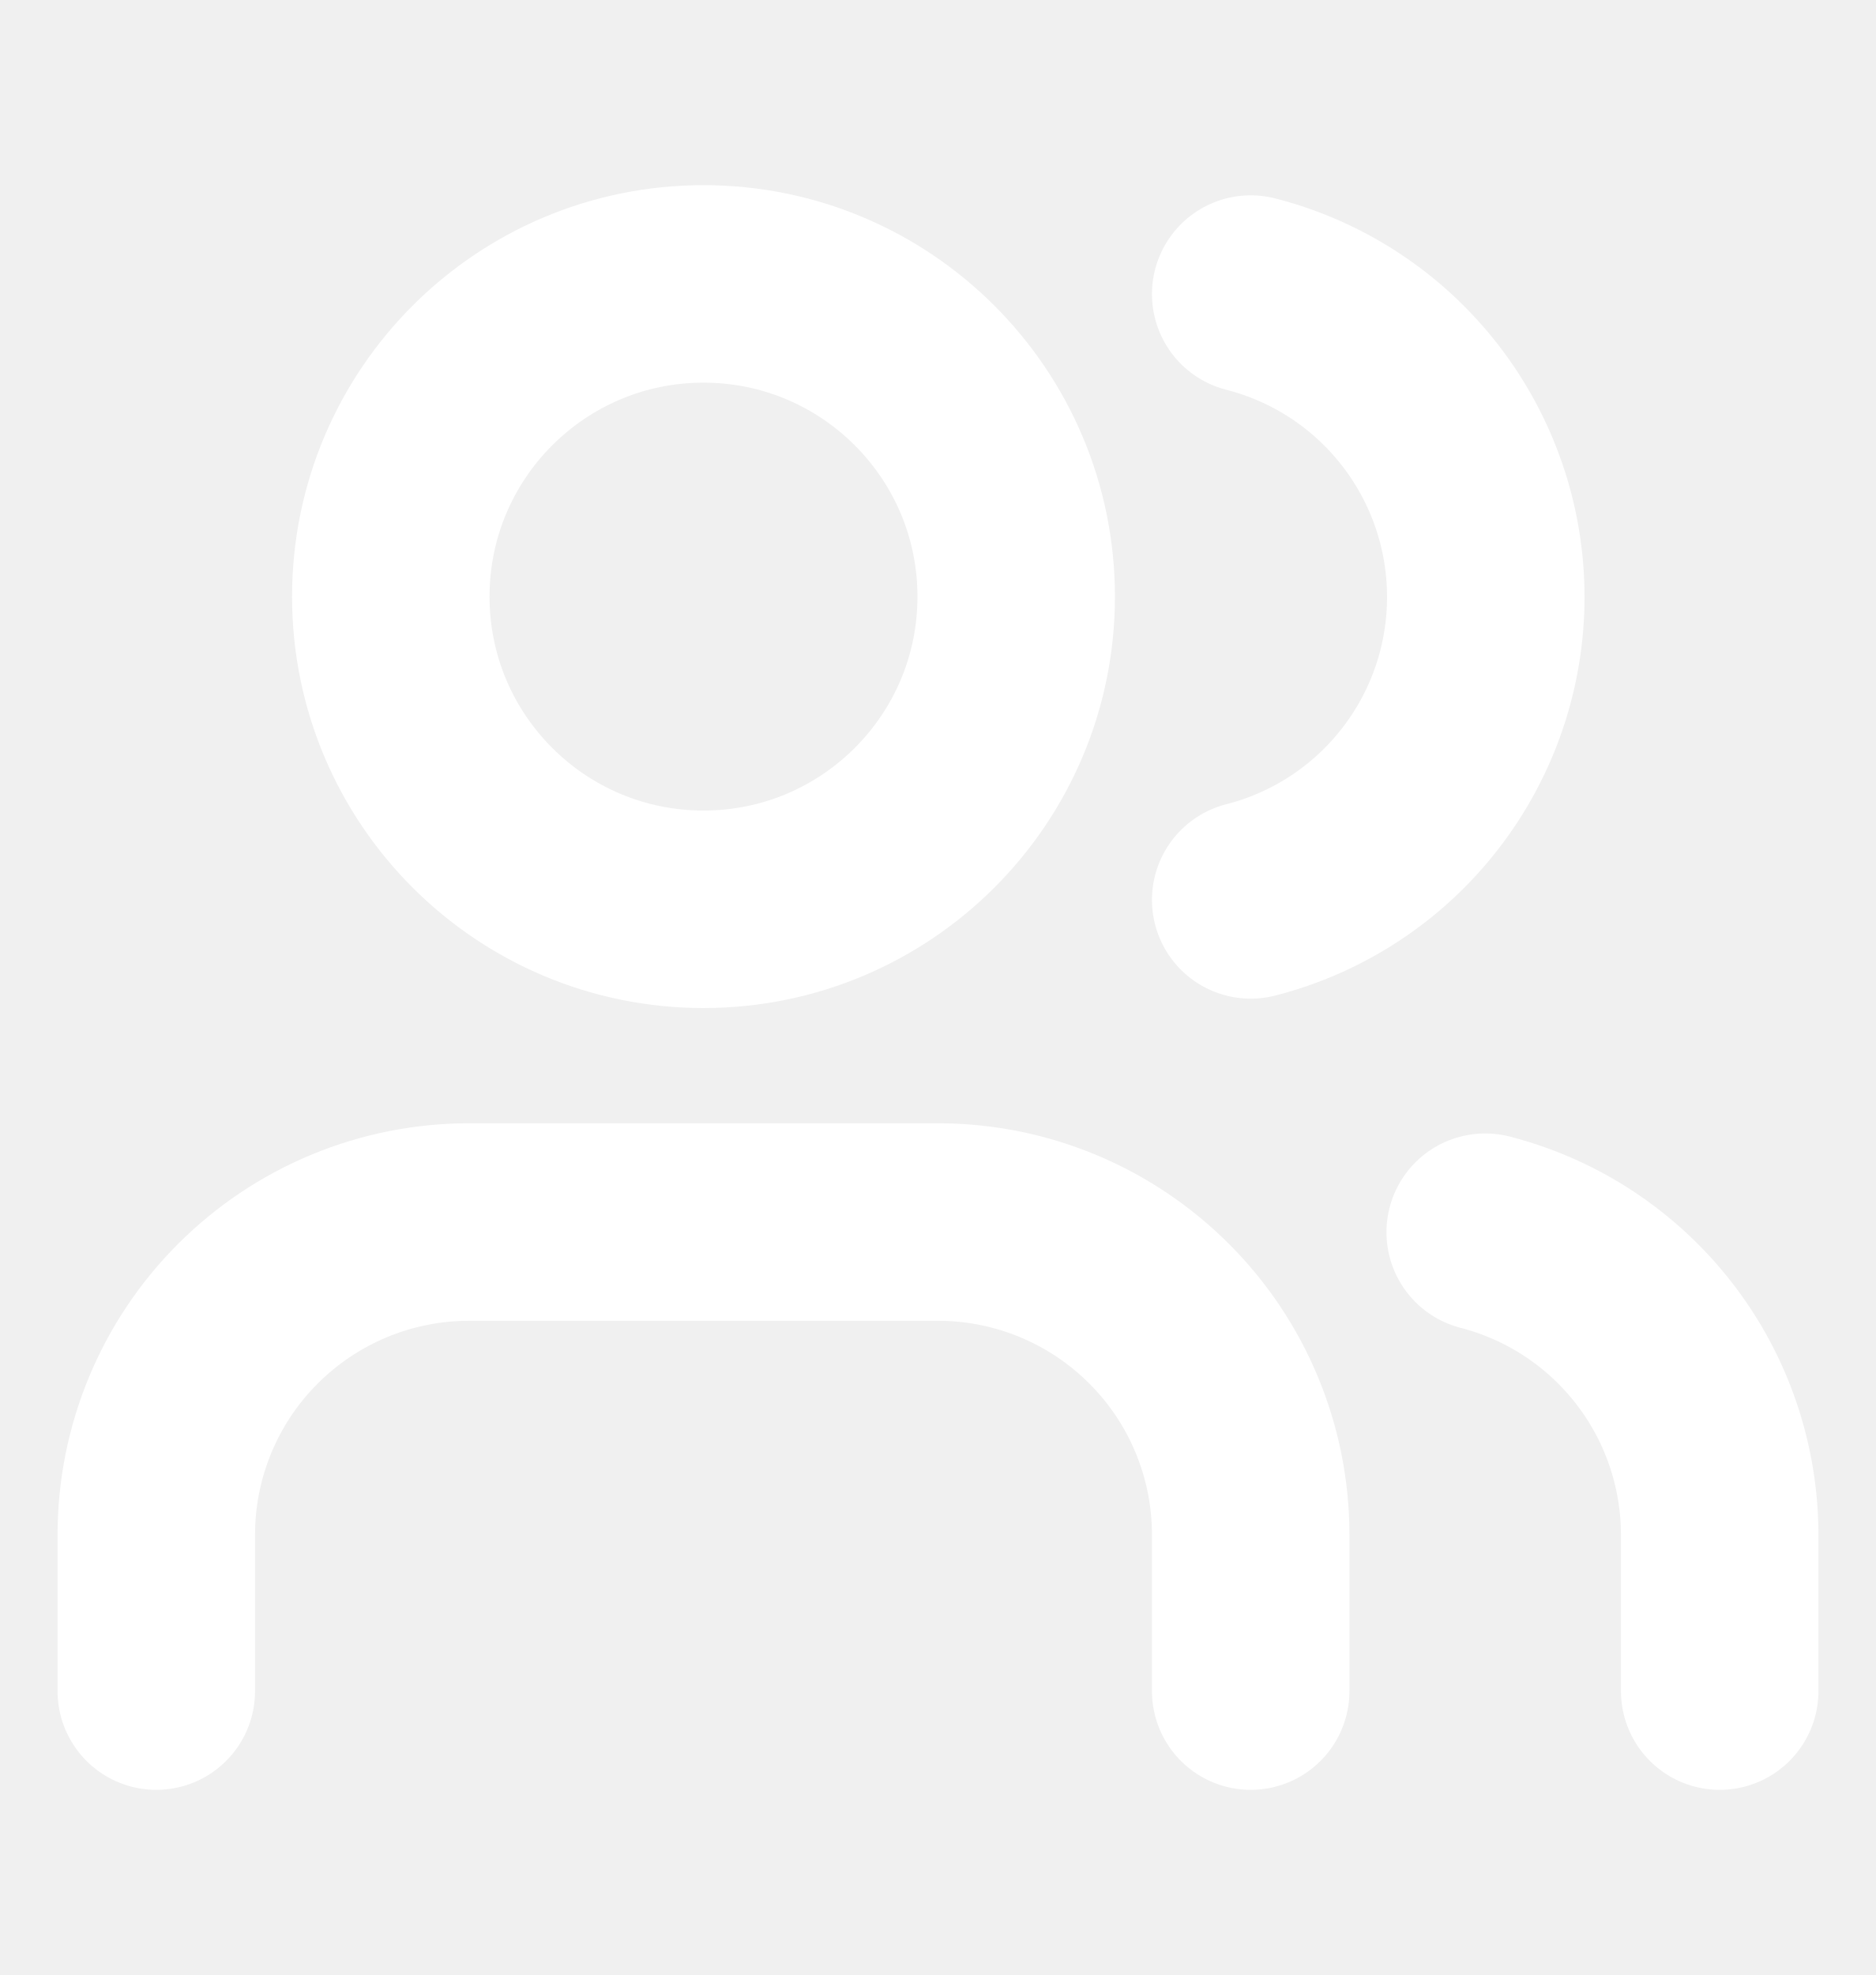
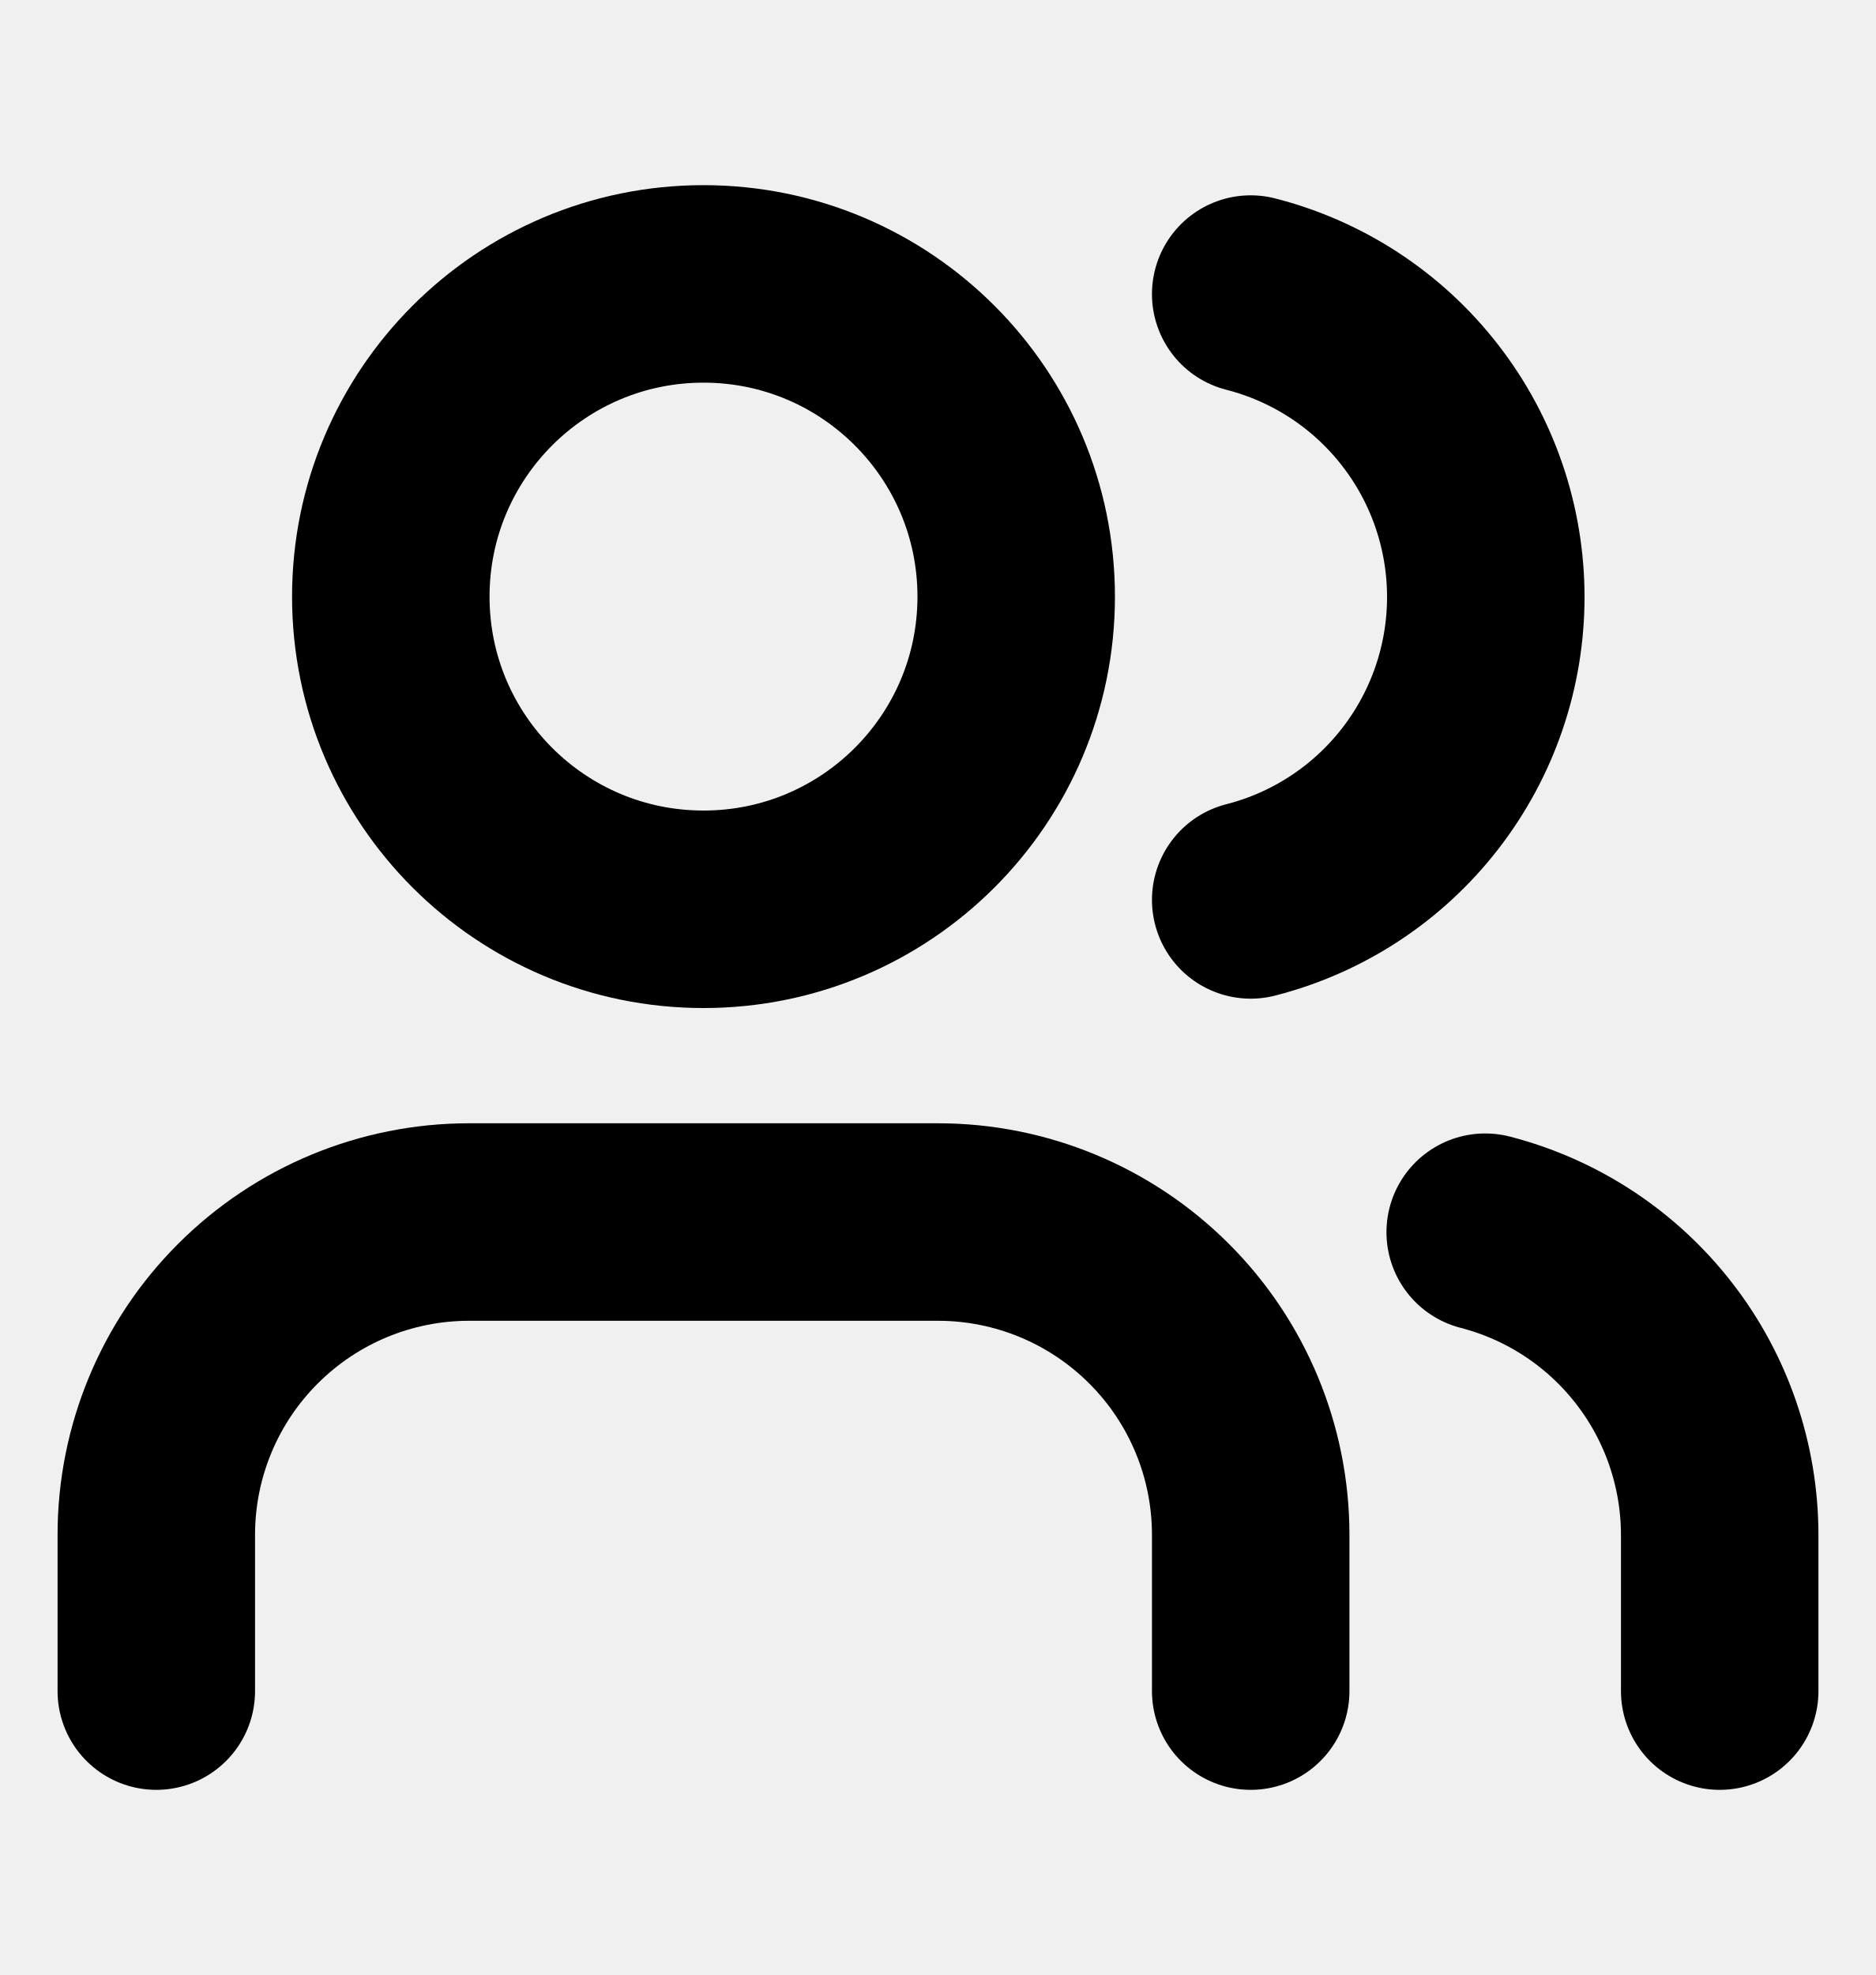
<svg xmlns="http://www.w3.org/2000/svg" width="19" height="20" viewBox="0 0 19 20" fill="none">
-   <path d="M12.667 17.125V15.542C12.667 14.702 12.333 13.896 11.739 13.303C11.145 12.709 10.34 12.375 9.5 12.375H4.75C3.91 12.375 3.105 12.709 2.511 13.303C1.917 13.896 1.583 14.702 1.583 15.542V17.125" stroke="white" stroke-width="2" stroke-linecap="round" stroke-linejoin="round" />
-   <path d="M7.125 9.208C8.874 9.208 10.292 7.791 10.292 6.042C10.292 4.293 8.874 2.875 7.125 2.875C5.376 2.875 3.958 4.293 3.958 6.042C3.958 7.791 5.376 9.208 7.125 9.208Z" stroke="white" stroke-width="2" stroke-linecap="round" stroke-linejoin="round" />
-   <path d="M17.417 17.125V15.542C17.416 14.84 17.183 14.158 16.753 13.604C16.323 13.049 15.721 12.653 15.042 12.478" stroke="white" stroke-width="2" stroke-linecap="round" stroke-linejoin="round" />
-   <path d="M12.667 2.978C13.348 3.152 13.952 3.548 14.383 4.104C14.814 4.659 15.048 5.342 15.048 6.046C15.048 6.749 14.814 7.432 14.383 7.987C13.952 8.543 13.348 8.939 12.667 9.113" stroke="white" stroke-width="2" stroke-linecap="round" stroke-linejoin="round" />
+   <path d="M12.667 17.125V15.542C12.667 14.702 12.333 13.896 11.739 13.303C11.145 12.709 10.34 12.375 9.5 12.375H4.75C3.91 12.375 3.105 12.709 2.511 13.303C1.917 13.896 1.583 14.702 1.583 15.542V17.125" stroke="currentColor" stroke-width="2" stroke-linecap="round" stroke-linejoin="round" fill="none" />
+   <path d="M7.125 9.208C8.874 9.208 10.292 7.791 10.292 6.042C10.292 4.293 8.874 2.875 7.125 2.875C5.376 2.875 3.958 4.293 3.958 6.042C3.958 7.791 5.376 9.208 7.125 9.208Z" stroke="currentColor" stroke-width="2" stroke-linecap="round" stroke-linejoin="round" fill="none" />
+   <path d="M17.417 17.125V15.542C17.416 14.84 17.183 14.158 16.753 13.604C16.323 13.049 15.721 12.653 15.042 12.478" stroke="currentColor" stroke-width="2" stroke-linecap="round" stroke-linejoin="round" fill="none" />
+   <path d="M12.667 2.978C13.348 3.152 13.952 3.548 14.383 4.104C14.814 4.659 15.048 5.342 15.048 6.046C15.048 6.749 14.814 7.432 14.383 7.987C13.952 8.543 13.348 8.939 12.667 9.113" stroke="currentColor" stroke-width="2" stroke-linecap="round" stroke-linejoin="round" fill="none" />
</svg>
